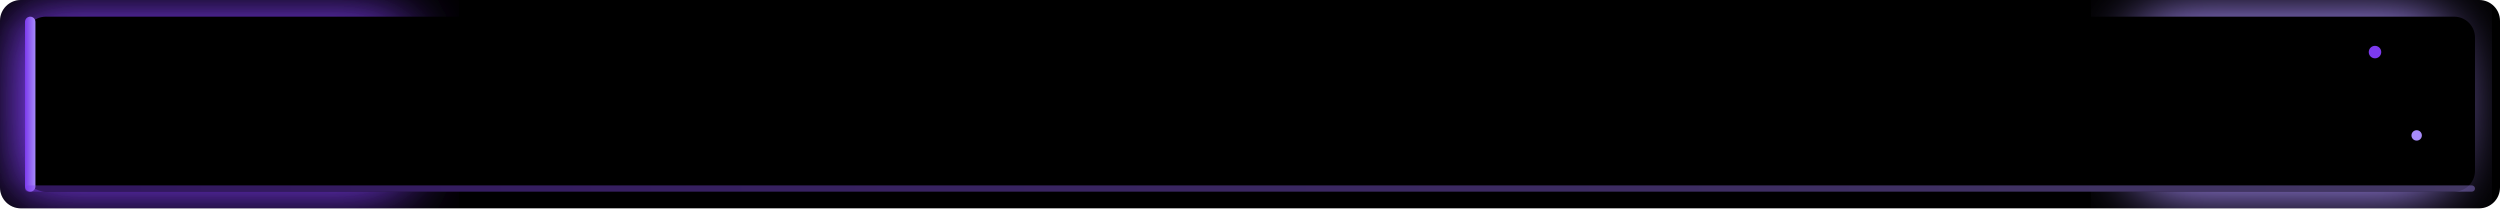
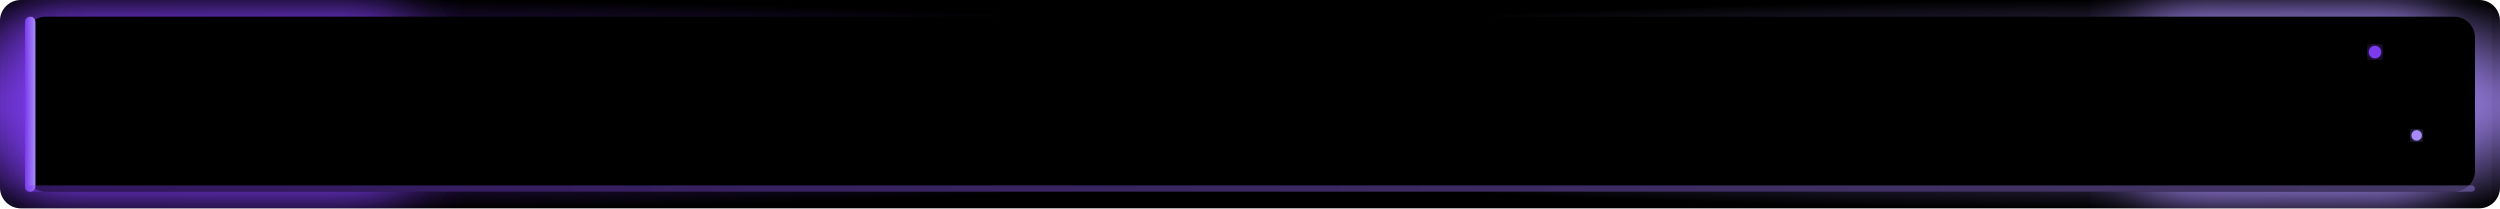
<svg xmlns="http://www.w3.org/2000/svg" viewBox="0 0 1200 100">
  <defs>
    <style>
      @media (prefers-color-scheme: light) {
        .cat-bg { fill: #f6f8fa; }
        .cat-card { fill: rgba(255,255,255,0.85); stroke: rgba(0,0,0,0.08); }
        .cat-title { fill: #1f2328; }
        .cat-sub { fill: #656d76; }
        .cat-badge { fill: rgba(0,0,0,0.04); stroke: rgba(0,0,0,0.1); }
        .cat-badge-text { fill: #1f2328; }
        .cat-sep { stroke: rgba(0,0,0,0.08); }
-         .cat-glow { opacity: 0.1; }
-         .cat-dot { opacity: 0.2; }
+         .cat-glow { opacity: 0.08; }
+         .cat-dot { opacity: 0.15; }
+         .cat-star { fill: rgba(0,0,0,0.12); }
+         .cat-ring { fill:none; stroke:rgba(124,58,237,0.08); }
+         .cat-nebula { stop-opacity: 0.06; }
      }
      @media (prefers-color-scheme: dark) {
        .cat-bg { fill: #0d1117; }
        .cat-card { fill: rgba(22,27,34,0.6); stroke: rgba(255,255,255,0.06); }
        .cat-title { fill: #f0f6fc; }
        .cat-sub { fill: #8b949e; }
        .cat-badge { fill: rgba(255,255,255,0.04); stroke: rgba(255,255,255,0.08); }
        .cat-badge-text { fill: #c9d1d9; }
        .cat-sep { stroke: rgba(255,255,255,0.06); }
-         .cat-glow { opacity: 0.2; }
+         .cat-glow { opacity: 0.15; }
        .cat-dot { opacity: 0.35; }
+         .cat-star { fill: rgba(255,255,255,0.4); }
+         .cat-ring { fill:none; stroke:rgba(124,58,237,0.1); }
+         .cat-nebula { stop-opacity: 0.1; }
      }
      .cat-pulse1 { animation: cpulse 4s ease-in-out infinite; }
      .cat-pulse2 { animation: cpulse 5s ease-in-out infinite 1.5s; }
      .cat-shimmer { animation: cshimmer 3s ease-in-out infinite; }
+       .tw1 { animation: twinkle 2s ease-in-out infinite; }
+       .tw2 { animation: twinkle 3s ease-in-out infinite 0.7s; }
+       .tw3 { animation: twinkle 2.5s ease-in-out infinite 1.2s; }
+       .tw4 { animation: twinkle 3.5s ease-in-out infinite 0.3s; }
+       .ring-anim { animation: rexpand 5s ease-out infinite; }
+       .ring-anim2 { animation: rexpand 5s ease-out infinite 2.5s; }
+       .orb1 { animation: orbit 12s linear infinite; }
+       .orb2 { animation: orbit-rev 15s linear infinite; }
      @keyframes cpulse { 0%,100%{opacity:0.15;r:3} 50%{opacity:0.45;r:5} }
      @keyframes cshimmer { 0%{opacity:0.4} 50%{opacity:1} 100%{opacity:0.4} }
+       @keyframes twinkle { 0%,100%{opacity:0.15} 50%{opacity:0.6} }
+       @keyframes rexpand { 0%{r:0;opacity:0.2;stroke-width:1.5} 100%{r:60;opacity:0;stroke-width:0.3} }
+       @keyframes orbit { 0%{transform:rotate(0deg) translateX(20px) rotate(0deg)} 100%{transform:rotate(360deg) translateX(20px) rotate(-360deg)} }
+       @keyframes orbit-rev { 0%{transform:rotate(0deg) translateX(15px) rotate(0deg)} 100%{transform:rotate(-360deg) translateX(15px) rotate(360deg)} }
    </style>
-     <linearGradient id="scripting-accent" x1="0%" y1="0%" x2="100%" y2="0%">
+     <linearGradient id="sa-accent" x1="0%" y1="0%" x2="100%" y2="0%">
      <stop offset="0%" stop-color="#7c3aed" />
      <stop offset="100%" stop-color="#a78bfa" />
    </linearGradient>
-     <clipPath id="scripting-clip">
+     <radialGradient id="sa-nebula1" cx="15%" cy="50%">
+       <stop offset="0%" stop-color="#7c3aed" class="cat-nebula" />
+       <stop offset="100%" stop-color="#7c3aed" stop-opacity="0" />
+     </radialGradient>
+     <radialGradient id="sa-nebula2" cx="85%" cy="50%">
+       <stop offset="0%" stop-color="#a78bfa" class="cat-nebula" />
+       <stop offset="100%" stop-color="#a78bfa" stop-opacity="0" />
+     </radialGradient>
+     <clipPath id="sa-clip">
      <rect width="1200" height="100" rx="10" />
    </clipPath>
-     <filter id="scripting-blur">
+     <filter id="sa-blur">
      <feGaussianBlur stdDeviation="15" />
    </filter>
+     <filter id="sa-glow">
+       <feGaussianBlur stdDeviation="2" result="b" />
+       <feMerge>
+         <feMergeNode in="b" />
+         <feMergeNode in="SourceGraphic" />
+       </feMerge>
+     </filter>
  </defs>
-   <g clip-path="url(#scripting-clip)">
+   <g clip-path="url(#sa-clip)">
    <rect width="1200" height="100" class="cat-bg" />
-     <circle cx="100" cy="50" r="100" fill="#7c3aed" class="cat-glow" filter="url(#scripting-blur)" />
-     <circle cx="1100" cy="50" r="80" fill="#a78bfa" class="cat-glow" filter="url(#scripting-blur)" />
+     <rect width="1200" height="100" fill="url(#sa-nebula1)" />
+     <rect width="1200" height="100" fill="url(#sa-nebula2)" />
+     <circle cx="100" cy="50" r="100" fill="#7c3aed" class="cat-glow" filter="url(#sa-blur)" />
+     <circle cx="1100" cy="50" r="80" fill="#a78bfa" class="cat-glow" filter="url(#sa-blur)" />
+     <circle cx="1080" cy="30" r="0.8" class="cat-star tw1" />
+     <circle cx="1120" cy="70" r="0.6" class="cat-star tw2" />
+     <circle cx="1160" cy="45" r="0.5" class="cat-star tw3" />
+     <circle cx="1050" cy="80" r="0.7" class="cat-star tw4" />
+     <circle cx="1140" cy="15" r="0.5" class="cat-star tw1" />
+     <circle cx="1170" cy="85" r="0.6" class="cat-star tw3" />
+     <circle cx="1155" cy="55" r="0" class="cat-ring ring-anim" />
+     <circle cx="1140" cy="25" r="0" class="cat-ring ring-anim2" />
    <rect x="12" y="8" width="1176" height="84" rx="10" class="cat-card" stroke-width="1" />
-     <rect x="12" y="8" width="5" height="84" rx="2.5" fill="url(#scripting-accent)" />
-     <circle cx="1140" cy="25" r="3" fill="#7c3aed" class="cat-dot cat-pulse1" />
-     <circle cx="1160" cy="65" r="2.5" fill="#a78bfa" class="cat-dot cat-pulse2" />
+     <rect x="12" y="8" width="5" height="84" rx="2.5" fill="url(#sa-accent)" />
+     <circle cx="1140" cy="25" r="3" fill="#7c3aed" class="cat-dot cat-pulse1" filter="url(#sa-glow)" />
+     <circle cx="1140" cy="25" r="2" fill="#7c3aed" class="orb1" />
+     <circle cx="1160" cy="65" r="2.5" fill="#a78bfa" class="cat-dot cat-pulse2" filter="url(#sa-glow)" />
+     <circle cx="1160" cy="65" r="1.5" fill="#a78bfa" class="orb2" />
    <text x="40" y="62" font-family="'SF Pro Display','Segoe UI',sans-serif" font-size="32">⚙️</text>
    <text x="90" y="58" font-family="'SF Pro Display','Segoe UI',Helvetica,Arial,sans-serif" font-weight="700" font-size="28" class="cat-title">Scripting &amp; Automation</text>
    <line x1="420" y1="25" x2="420" y2="75" class="cat-sep" stroke-width="1" />
    <rect x="435" y="32" width="88" height="28" rx="14" class="cat-badge" stroke-width="1" />
    <text x="479" y="51" text-anchor="middle" font-family="'SF Pro Text','Segoe UI',sans-serif" font-size="12" font-weight="600" class="cat-badge-text">6 agents</text>
    <text x="543" y="52" font-family="'SF Pro Text','Segoe UI',Helvetica,Arial,sans-serif" font-size="15" class="cat-sub">Task Runners · CI/CD · Workflows · Cron · CLI Tools · Templates</text>
-     <rect x="12" y="89" width="1176" height="3" rx="1.5" fill="url(#scripting-accent)" opacity="0.4" class="cat-shimmer" />
+     <rect x="12" y="89" width="1176" height="3" rx="1.5" fill="url(#sa-accent)" opacity="0.4" class="cat-shimmer" />
  </g>
</svg>
